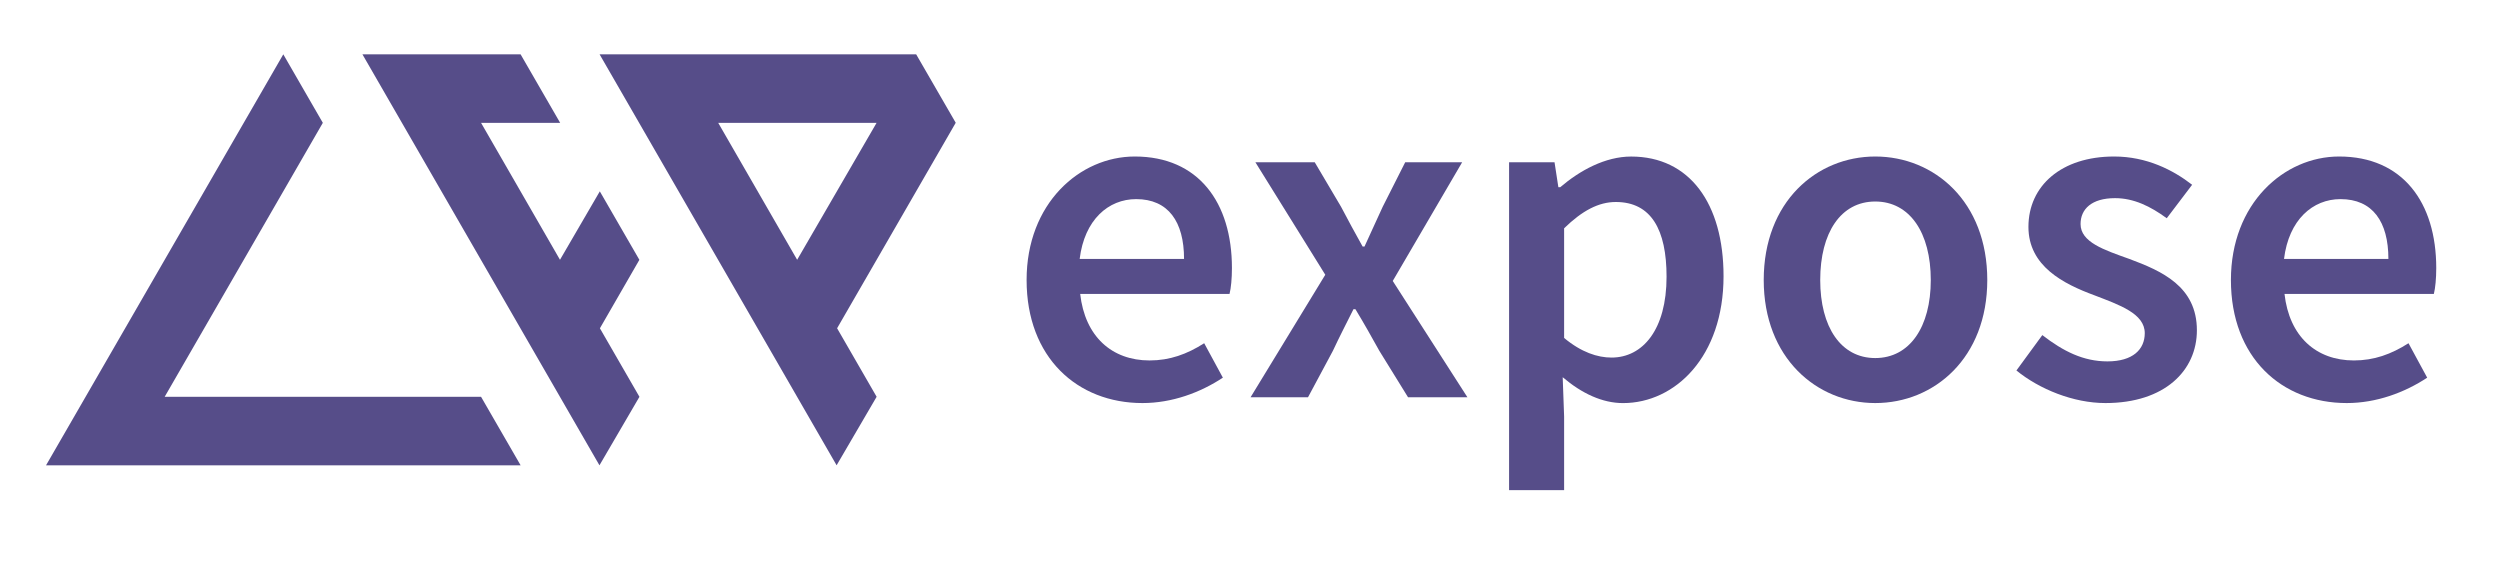
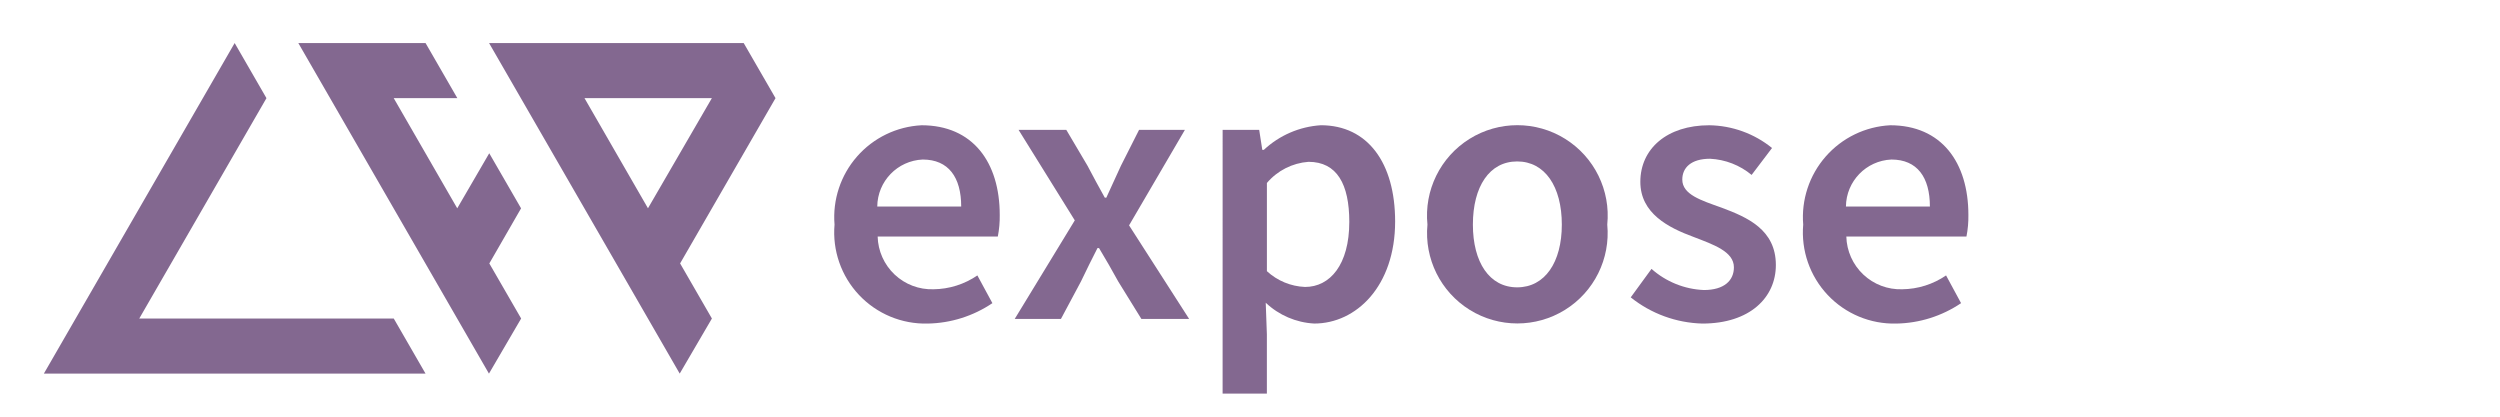
- <svg xmlns="http://www.w3.org/2000/svg" version="1.1" id="Layer_1" x="0px" y="0px" viewBox="0 0 77.216 17.505" enable-background="new 0 0 77.216 17.505" xml:space="preserve">
-   <g>
-     <g>
-       <path fill="#564D89" d="M35.049,4.834c1.967,0,3.001,1.42,3.001,3.445    c0,0.325-0.029,0.621-0.074,0.799h-4.613c0.148,1.315,0.976,2.055,2.144,2.055    c0.621,0,1.153-0.192,1.686-0.532l0.577,1.064c-0.695,0.459-1.567,0.784-2.484,0.784    c-2.011,0-3.578-1.405-3.578-3.8C31.707,6.283,33.348,4.834,35.049,4.834z M36.571,7.998    c0-1.153-0.488-1.848-1.479-1.848c-0.857,0-1.597,0.636-1.745,1.848H36.571z" />
-       <path fill="#564D89" d="M40.933,8.486l-2.159-3.475h1.833l0.813,1.375    c0.207,0.399,0.444,0.828,0.666,1.228h0.059c0.177-0.399,0.384-0.828,0.562-1.228    l0.695-1.375h1.759l-2.144,3.667l2.307,3.593H43.49l-0.887-1.435    c-0.237-0.429-0.488-0.872-0.739-1.286h-0.06c-0.207,0.414-0.429,0.843-0.636,1.286    l-0.769,1.435h-1.774L40.933,8.486z" />
-       <path fill="#564D89" d="M48.31,12.863v2.276h-1.7V5.012h1.404l0.118,0.769h0.06    c0.606-0.518,1.39-0.946,2.188-0.946c1.804,0,2.854,1.449,2.854,3.696    c0,2.484-1.494,3.919-3.105,3.919c-0.636,0-1.271-0.296-1.863-0.799L48.31,12.863z     M49.774,11.044c0.961,0,1.7-0.857,1.7-2.498c0-1.449-0.473-2.307-1.567-2.307    c-0.532,0-1.035,0.266-1.597,0.812v3.387C48.842,10.882,49.345,11.044,49.774,11.044z" />
-       <path fill="#564D89" d="M57.92,4.834c1.819,0,3.46,1.39,3.46,3.815    c0,2.409-1.641,3.8-3.46,3.8c-1.804,0-3.445-1.391-3.445-3.8    C54.475,6.224,56.116,4.834,57.92,4.834z M57.92,11.059c1.064,0,1.715-0.961,1.715-2.409    c0-1.464-0.651-2.426-1.715-2.426s-1.7,0.962-1.7,2.426    C56.22,10.098,56.856,11.059,57.92,11.059z" />
-       <path fill="#564D89" d="M63.08,10.35c0.65,0.503,1.271,0.812,2.011,0.812    c0.784,0,1.153-0.369,1.153-0.872c0-0.606-0.784-0.872-1.552-1.168    c-0.961-0.354-2.041-0.902-2.041-2.114c0-1.271,1.02-2.174,2.646-2.174    c1.005,0,1.819,0.414,2.41,0.873l-0.784,1.034c-0.502-0.369-1.02-0.621-1.597-0.621    c-0.725,0-1.065,0.341-1.065,0.799c0,0.562,0.725,0.799,1.508,1.079    c0.991,0.37,2.085,0.843,2.085,2.203c0,1.242-0.991,2.248-2.824,2.248    c-0.991,0-2.041-0.429-2.75-1.006L63.08,10.35z" />
-       <path fill="#564D89" d="M72.246,4.834c1.966,0,3.001,1.42,3.001,3.445    c0,0.325-0.029,0.621-0.074,0.799h-4.613c0.148,1.315,0.976,2.055,2.144,2.055    c0.621,0,1.153-0.192,1.686-0.532l0.577,1.064c-0.695,0.459-1.567,0.784-2.484,0.784    c-2.011,0-3.578-1.405-3.578-3.8C68.905,6.283,70.546,4.834,72.246,4.834z M73.769,7.998    c0-1.153-0.488-1.848-1.479-1.848c-0.857,0-1.597,0.636-1.745,1.848H73.769z" />
-     </g>
-   </g>
-   <polygon fill="#564D89" points="1.422,14.372 16.08,14.372 14.858,12.256 5.086,12.256 9.971,3.794   8.75,1.678 " />
-   <path fill="#564D89" d="M18.519,1.678l7.321,12.693l1.236-2.116l-1.221-2.116l3.664-6.347  L28.297,1.678H18.519z M27.075,3.794l-2.454,4.23l-2.438-4.23H27.075z" />
-   <polygon fill="#564D89" points="11.194,1.678 16.079,1.678 17.301,3.794 14.858,3.794 17.296,8.024   18.526,5.91 19.748,8.025 18.529,10.14 19.75,12.256 18.515,14.372 " />
+ <svg xmlns="http://www.w3.org/2000/svg" viewBox="0 0 96 16">
+   <polygon points="1.684 14.347 16.341 14.347 15.12 12.231 5.348 12.231 10.232 3.769 9.011 1.653 1.684 14.347" style="fill:#836890" />
+   <path d="M18.78,1.653l7.321,12.693,1.236-2.115-1.221-2.116L29.78,3.769,28.558,1.653Zm8.556,2.115-2.454,4.23-2.438-4.23Z" style="fill:#836890" />
+   <polygon points="11.455 1.653 16.341 1.653 17.562 3.769 15.119 3.769 17.558 7.999 18.787 5.885 20.009 8 18.79 10.116 20.012 12.231 18.776 14.347 11.455 1.653" style="fill:#836890" />
+   <path d="M32.046,8.625A3.533,3.533,0,0,1,35.388,4.81c1.967,0,3.002,1.42,3.002,3.445a3.959,3.959,0,0,1-.074.828H33.702a2.078,2.078,0,0,0,2.144,2.025,3.033,3.033,0,0,0,1.685-.532l.577,1.065a4.576,4.576,0,0,1-2.484.784A3.501,3.501,0,0,1,32.046,8.625ZM36.91,7.93c0-1.124-.488-1.804-1.478-1.804A1.823,1.823,0,0,0,33.687,7.93Z" style="fill:#836890" />
+   <path d="M41.272,8.462,39.113,4.987h1.833l.813,1.375c.207.399.444.828.665,1.228h.059c.177-.399.384-.828.562-1.228l.695-1.375H45.5L43.356,8.654l2.307,3.593H43.829l-.887-1.435c-.237-.429-.488-.872-.739-1.286h-.06c-.207.414-.429.843-.636,1.286L40.74,12.247H38.965Z" style="fill:#836890" />
+   <path d="M46.949,4.987h1.404l.119.768h.059a3.538,3.538,0,0,1,2.188-.946c1.804,0,2.854,1.449,2.854,3.696,0,2.484-1.494,3.919-3.106,3.919a2.935,2.935,0,0,1-1.863-.799l.044,1.213v2.276h-1.7Zm4.864,3.534c0-1.449-.473-2.307-1.567-2.307a2.319,2.319,0,0,0-1.597.812v3.387a2.296,2.296,0,0,0,1.464.606C51.074,11.02,51.813,10.162,51.813,8.521Z" style="fill:#836890" />
+   <path d="M54.814,8.625a3.47,3.47,0,1,1,6.905,0,3.468,3.468,0,1,1-6.905,0Zm5.16,0c0-1.464-.651-2.426-1.715-2.426s-1.7.962-1.7,2.426c0,1.448.636,2.409,1.7,2.409S59.974,10.073,59.974,8.625Z" style="fill:#836890" />
+   <path d="M62.62,11.419l.798-1.094a3.227,3.227,0,0,0,2.011.812c.784,0,1.153-.369,1.153-.872,0-.607-.784-.872-1.552-1.168-.961-.354-2.041-.902-2.041-2.114C62.99,5.712,64.01,4.81,65.636,4.81a3.916,3.916,0,0,1,2.41.873l-.784,1.034a2.706,2.706,0,0,0-1.597-.621c-.725,0-1.065.341-1.065.799,0,.577.725.799,1.508,1.079.991.37,2.085.843,2.085,2.203,0,1.242-.991,2.248-2.824,2.248A4.594,4.594,0,0,1,62.62,11.419Z" style="fill:#836890" />
+   <path d="M69.243,8.625A3.533,3.533,0,0,1,72.584,4.81c1.967,0,3.002,1.42,3.002,3.445a3.928,3.928,0,0,1-.074.828H70.899a2.079,2.079,0,0,0,2.145,2.025,3.033,3.033,0,0,0,1.685-.532l.576,1.065a4.574,4.574,0,0,1-2.483.784A3.5,3.5,0,0,1,69.243,8.625ZM74.108,7.93c0-1.124-.488-1.804-1.478-1.804A1.824,1.824,0,0,0,70.884,7.93Z" style="fill:#836890" />
</svg>
